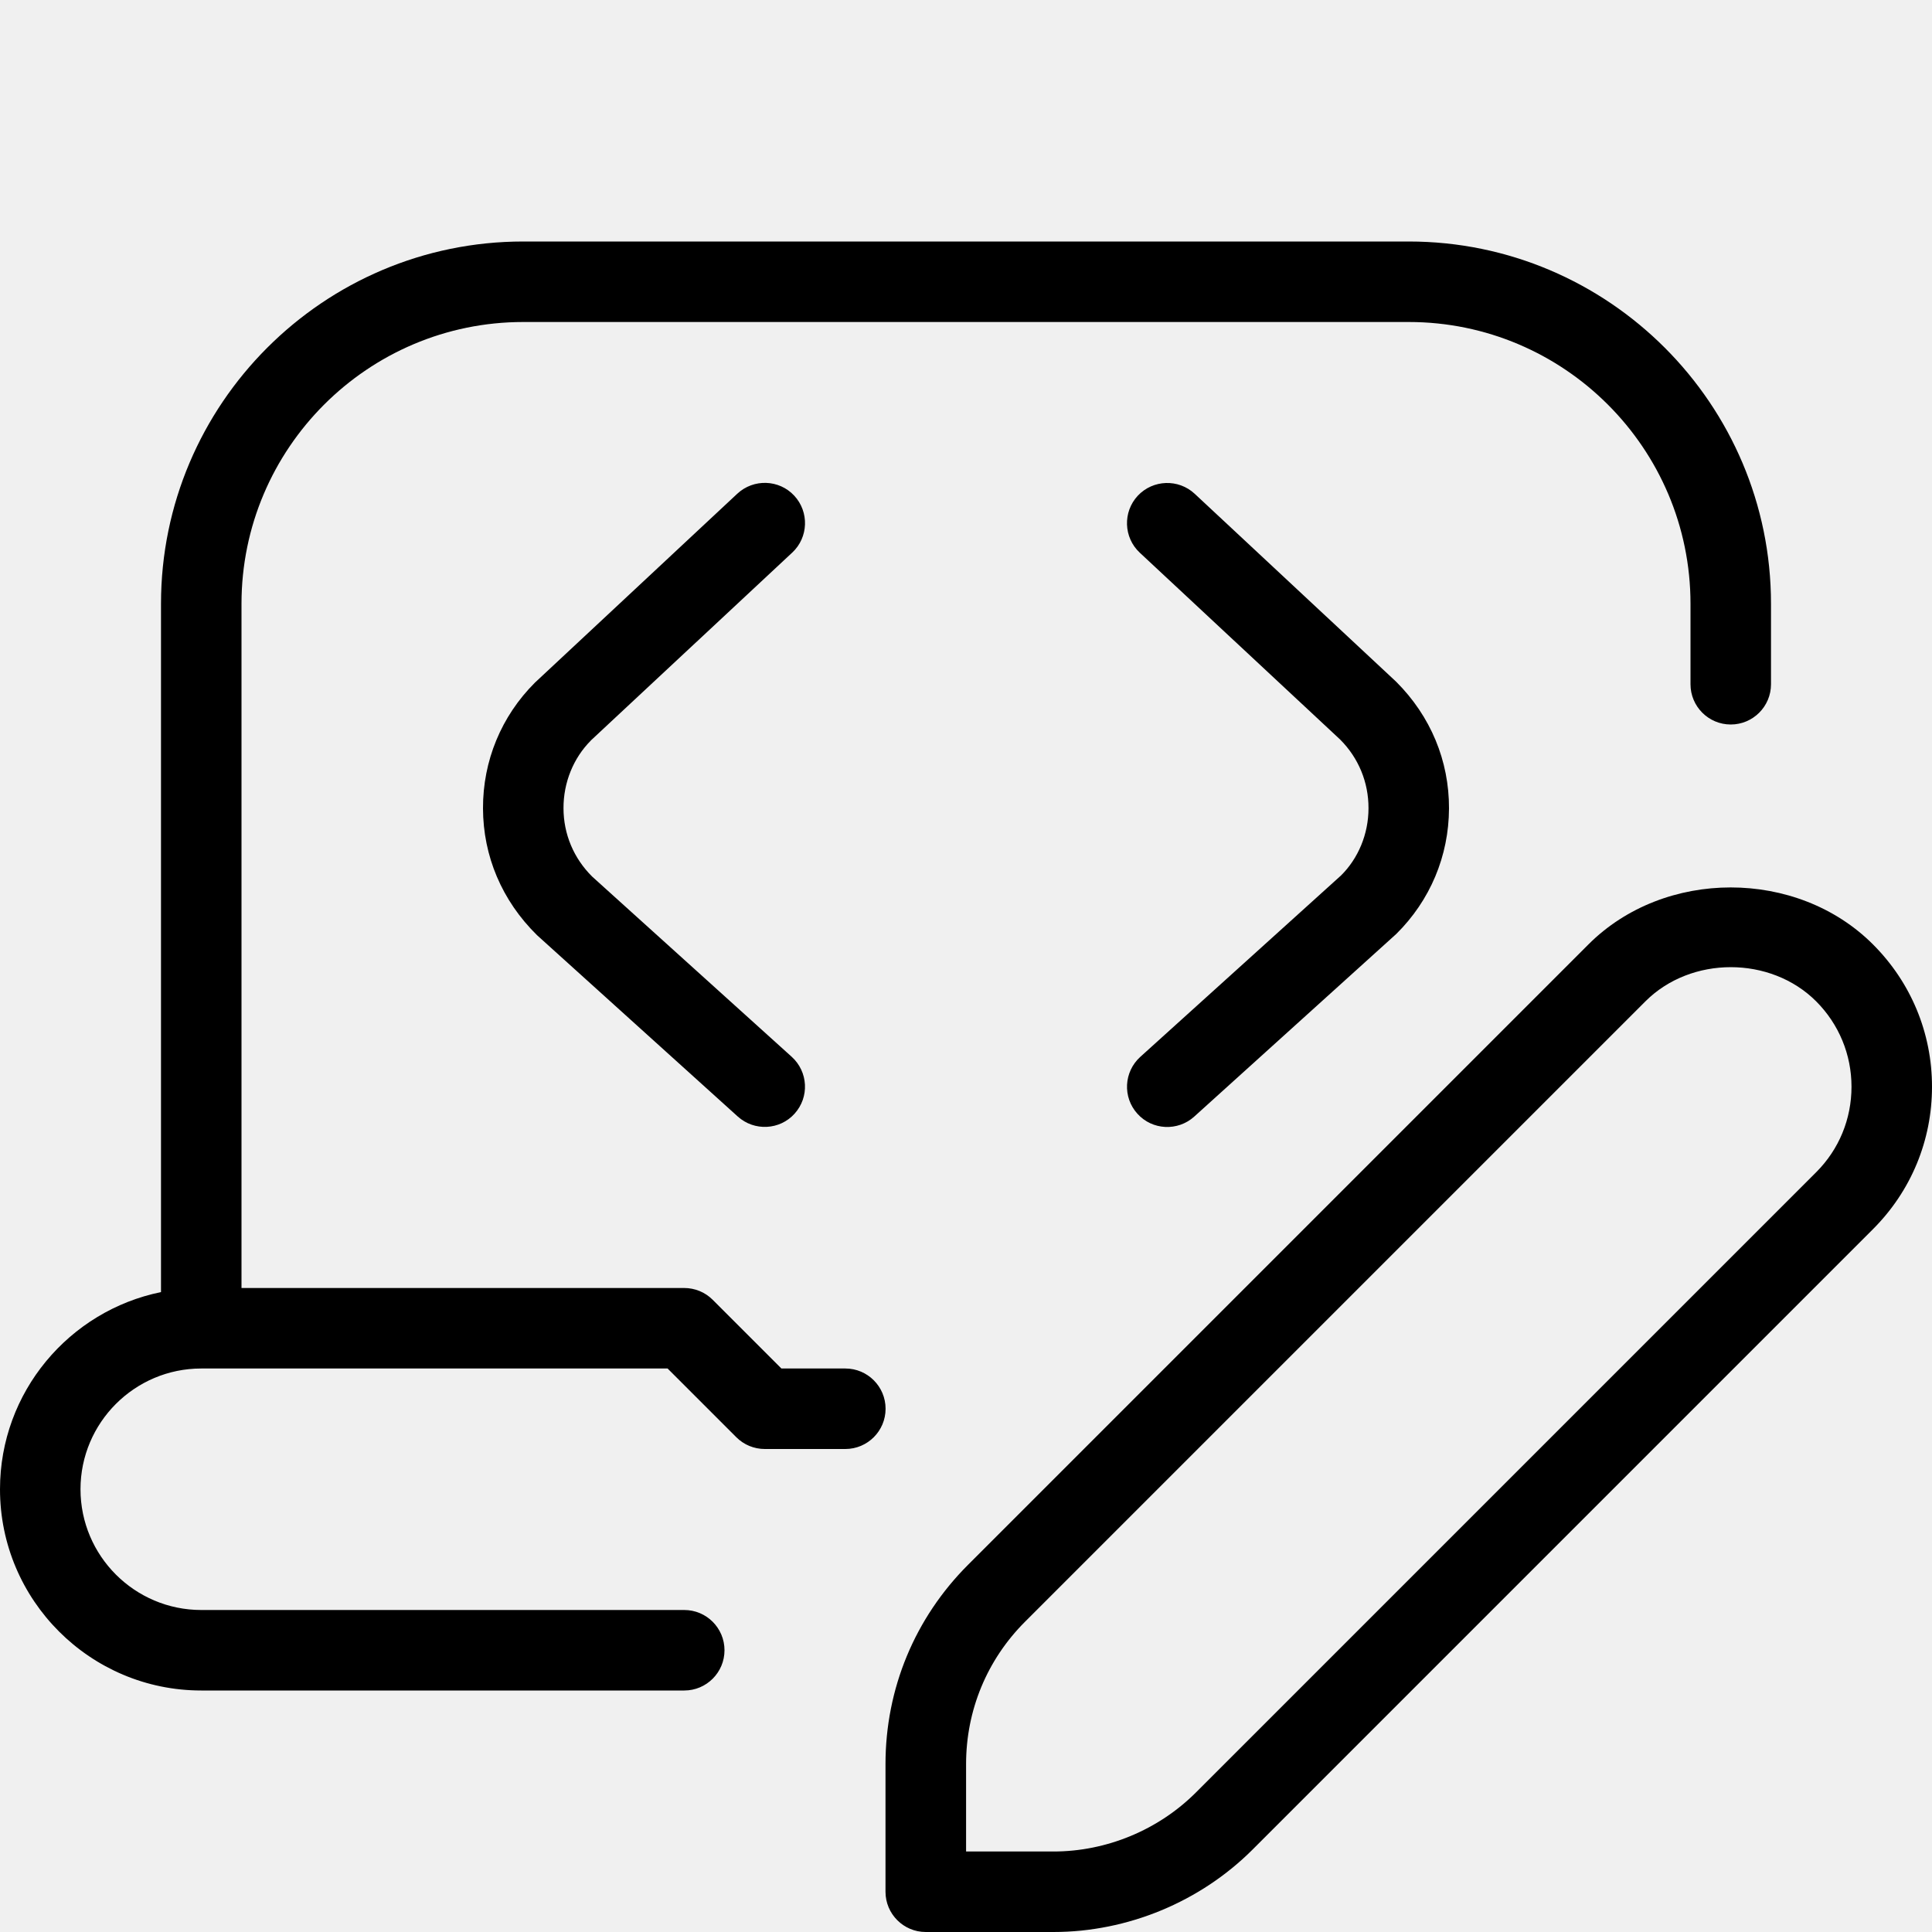
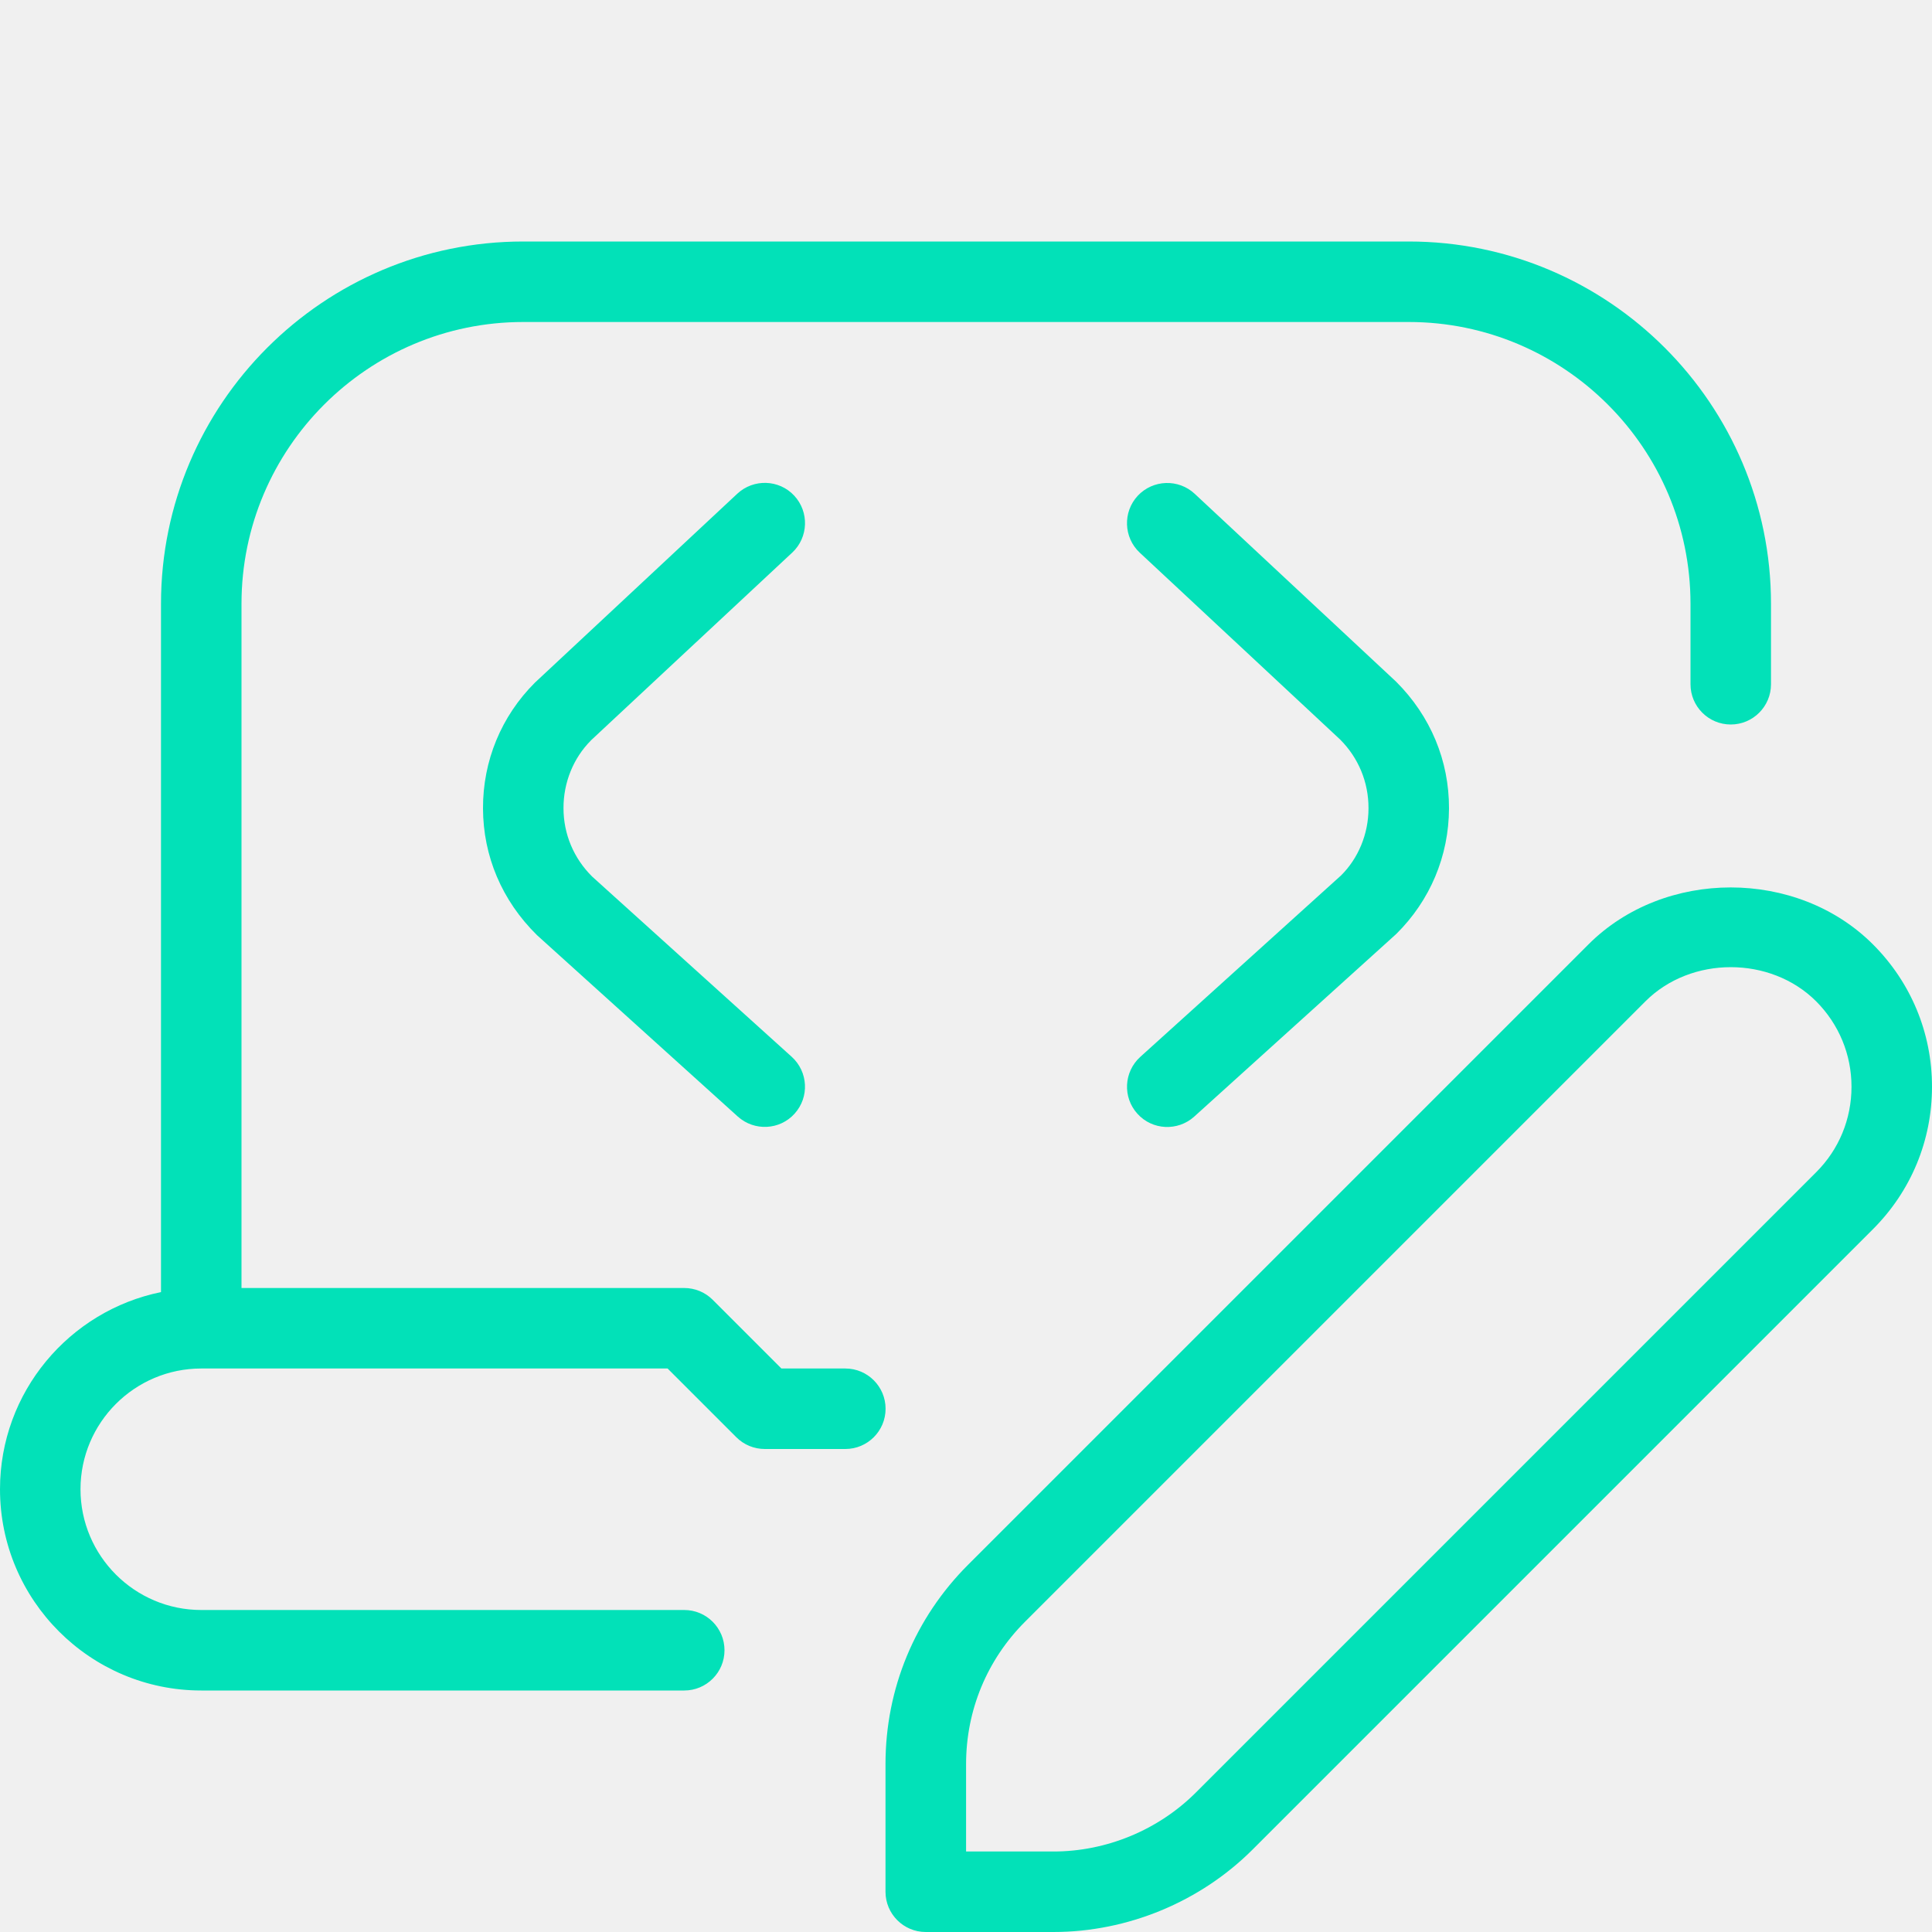
<svg xmlns="http://www.w3.org/2000/svg" width="24" height="24" viewBox="0 0 24 24" fill="none">
  <g clip-path="url(#clip0_20_13415)">
-     <path d="M7.339 9.2C7.124 9.416 6.999 9.719 7 10.04C7 10.362 7.128 10.664 7.357 10.89L9.835 13.128C10.04 13.314 10.056 13.629 9.871 13.834C9.686 14.04 9.369 14.054 9.165 13.87L6.671 11.617C6.234 11.187 6.002 10.634 6 10.043C5.998 9.452 6.227 8.897 6.645 8.48L9.159 6.133C9.361 5.945 9.678 5.955 9.866 6.157C10.054 6.359 10.043 6.676 9.842 6.864L7.34 9.198L7.339 9.2ZM14.165 13.129C13.96 13.315 13.944 13.63 14.129 13.835C14.314 14.041 14.631 14.055 14.835 13.871L17.345 11.602C17.765 11.187 17.998 10.634 18 10.043C18.002 9.452 17.773 8.897 17.343 8.468L14.841 6.134C14.639 5.946 14.323 5.957 14.134 6.158C13.946 6.36 13.957 6.677 14.158 6.865L16.648 9.187C16.876 9.415 17.001 9.718 17 10.04C17 10.362 16.872 10.664 16.659 10.875L14.165 13.129ZM10.5 17H9.707L8.853 16.146C8.759 16.052 8.632 16 8.499 16H3V7.5C3 5.57 4.57 4 6.5 4H17.5C19.43 4 21 5.57 21 7.5V8.5C21 8.776 21.224 9 21.5 9C21.776 9 22 8.776 22 8.5V7.5C22 5.019 19.981 3 17.5 3H6.5C4.019 3 2 5.019 2 7.5V16.051C0.86 16.283 0 17.293 0 18.5C0 19.879 1.122 21 2.5 21H8.5C8.776 21 9 20.776 9 20.5C9 20.224 8.776 20 8.5 20H2.5C1.673 20 1 19.327 1 18.5C1 17.673 1.673 17 2.5 17H8.293L9.147 17.854C9.241 17.948 9.368 18 9.501 18H10.501C10.777 18 11.001 17.776 11.001 17.5C11.001 17.224 10.777 17 10.501 17H10.5ZM24 13.5C24 14.168 23.74 14.795 23.268 15.268L15.561 22.975C14.91 23.626 14.007 24 13.086 24H11.5C11.224 24 11 23.776 11 23.5V21.914C11 20.978 11.364 20.1 12.025 19.439L19.732 11.732C20.675 10.788 22.324 10.788 23.267 11.732C23.739 12.204 24 12.832 24 13.5ZM23 13.5C23 13.1 22.844 12.723 22.561 12.439C21.995 11.873 21.006 11.873 20.44 12.439L12.733 20.146C12.261 20.618 12.001 21.246 12.001 21.914V23H13.087C13.745 23 14.389 22.733 14.855 22.268L22.562 14.561C22.845 14.278 23 13.901 23 13.5Z" fill="black" />
+     <path d="M7.339 9.2C7.124 9.416 6.999 9.719 7 10.04C7 10.362 7.128 10.664 7.357 10.89L9.835 13.128C10.04 13.314 10.056 13.629 9.871 13.834C9.686 14.04 9.369 14.054 9.165 13.87L6.671 11.617C6.234 11.187 6.002 10.634 6 10.043C5.998 9.452 6.227 8.897 6.645 8.48L9.159 6.133C9.361 5.945 9.678 5.955 9.866 6.157C10.054 6.359 10.043 6.676 9.842 6.864L7.34 9.198L7.339 9.2ZM14.165 13.129C13.96 13.315 13.944 13.63 14.129 13.835C14.314 14.041 14.631 14.055 14.835 13.871L17.345 11.602C17.765 11.187 17.998 10.634 18 10.043C18.002 9.452 17.773 8.897 17.343 8.468L14.841 6.134C14.639 5.946 14.323 5.957 14.134 6.158C13.946 6.36 13.957 6.677 14.158 6.865L16.648 9.187C16.876 9.415 17.001 9.718 17 10.04C17 10.362 16.872 10.664 16.659 10.875L14.165 13.129ZM10.5 17H9.707L8.853 16.146C8.759 16.052 8.632 16 8.499 16H3V7.5C3 5.57 4.57 4 6.5 4H17.5C19.43 4 21 5.57 21 7.5V8.5C21 8.776 21.224 9 21.5 9C21.776 9 22 8.776 22 8.5V7.5C22 5.019 19.981 3 17.5 3H6.5C4.019 3 2 5.019 2 7.5V16.051C0.86 16.283 0 17.293 0 18.5C0 19.879 1.122 21 2.5 21H8.5C8.776 21 9 20.776 9 20.5C9 20.224 8.776 20 8.5 20H2.5C1.673 20 1 19.327 1 18.5C1 17.673 1.673 17 2.5 17H8.293L9.147 17.854C9.241 17.948 9.368 18 9.501 18H10.501C10.777 18 11.001 17.776 11.001 17.5C11.001 17.224 10.777 17 10.501 17H10.5ZM24 13.5C24 14.168 23.74 14.795 23.268 15.268L15.561 22.975C14.91 23.626 14.007 24 13.086 24H11.5C11.224 24 11 23.776 11 23.5V21.914C11 20.978 11.364 20.1 12.025 19.439L19.732 11.732C20.675 10.788 22.324 10.788 23.267 11.732C23.739 12.204 24 12.832 24 13.5ZM23 13.5C23 13.1 22.844 12.723 22.561 12.439C21.995 11.873 21.006 11.873 20.44 12.439L12.733 20.146C12.261 20.618 12.001 21.246 12.001 21.914V23H13.087C13.745 23 14.389 22.733 14.855 22.268L22.562 14.561C22.845 14.278 23 13.901 23 13.5Z" fill="#02E1B8" />
  </g>
  <defs>
    <clipPath id="clip0_20_13415">
      <rect width="24" height="24" fill="white" />
    </clipPath>
  </defs>
</svg>
